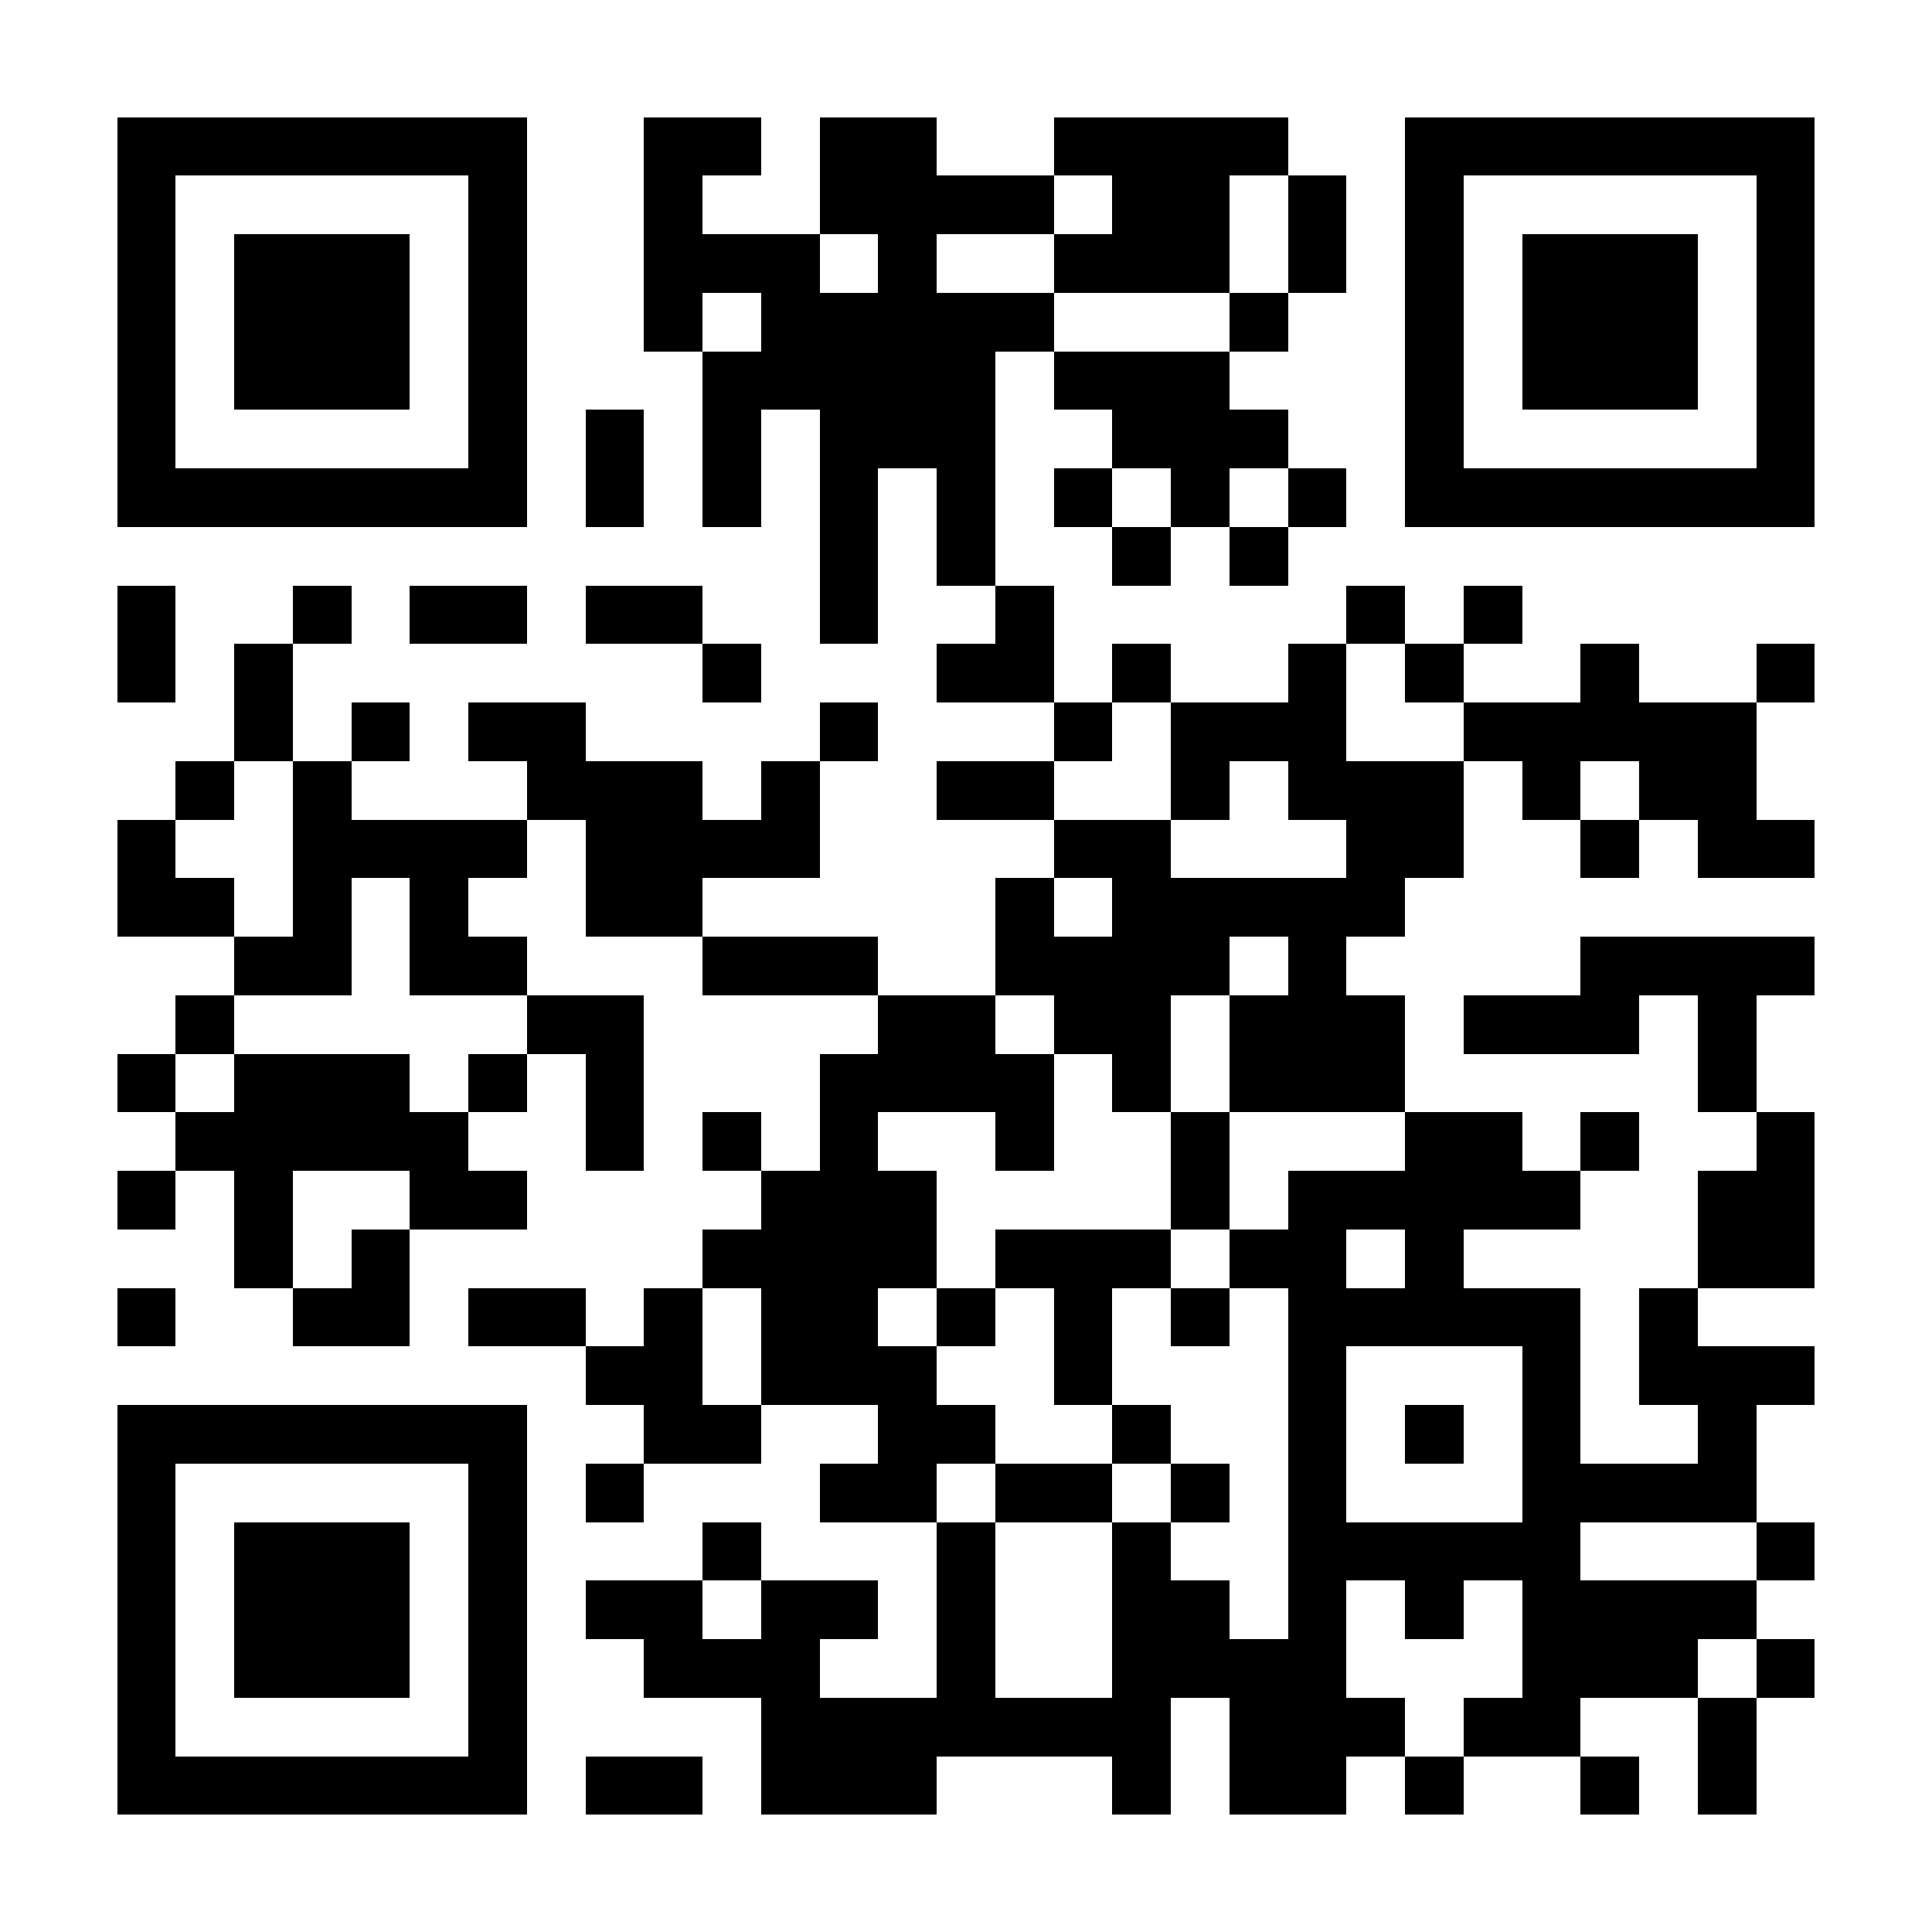
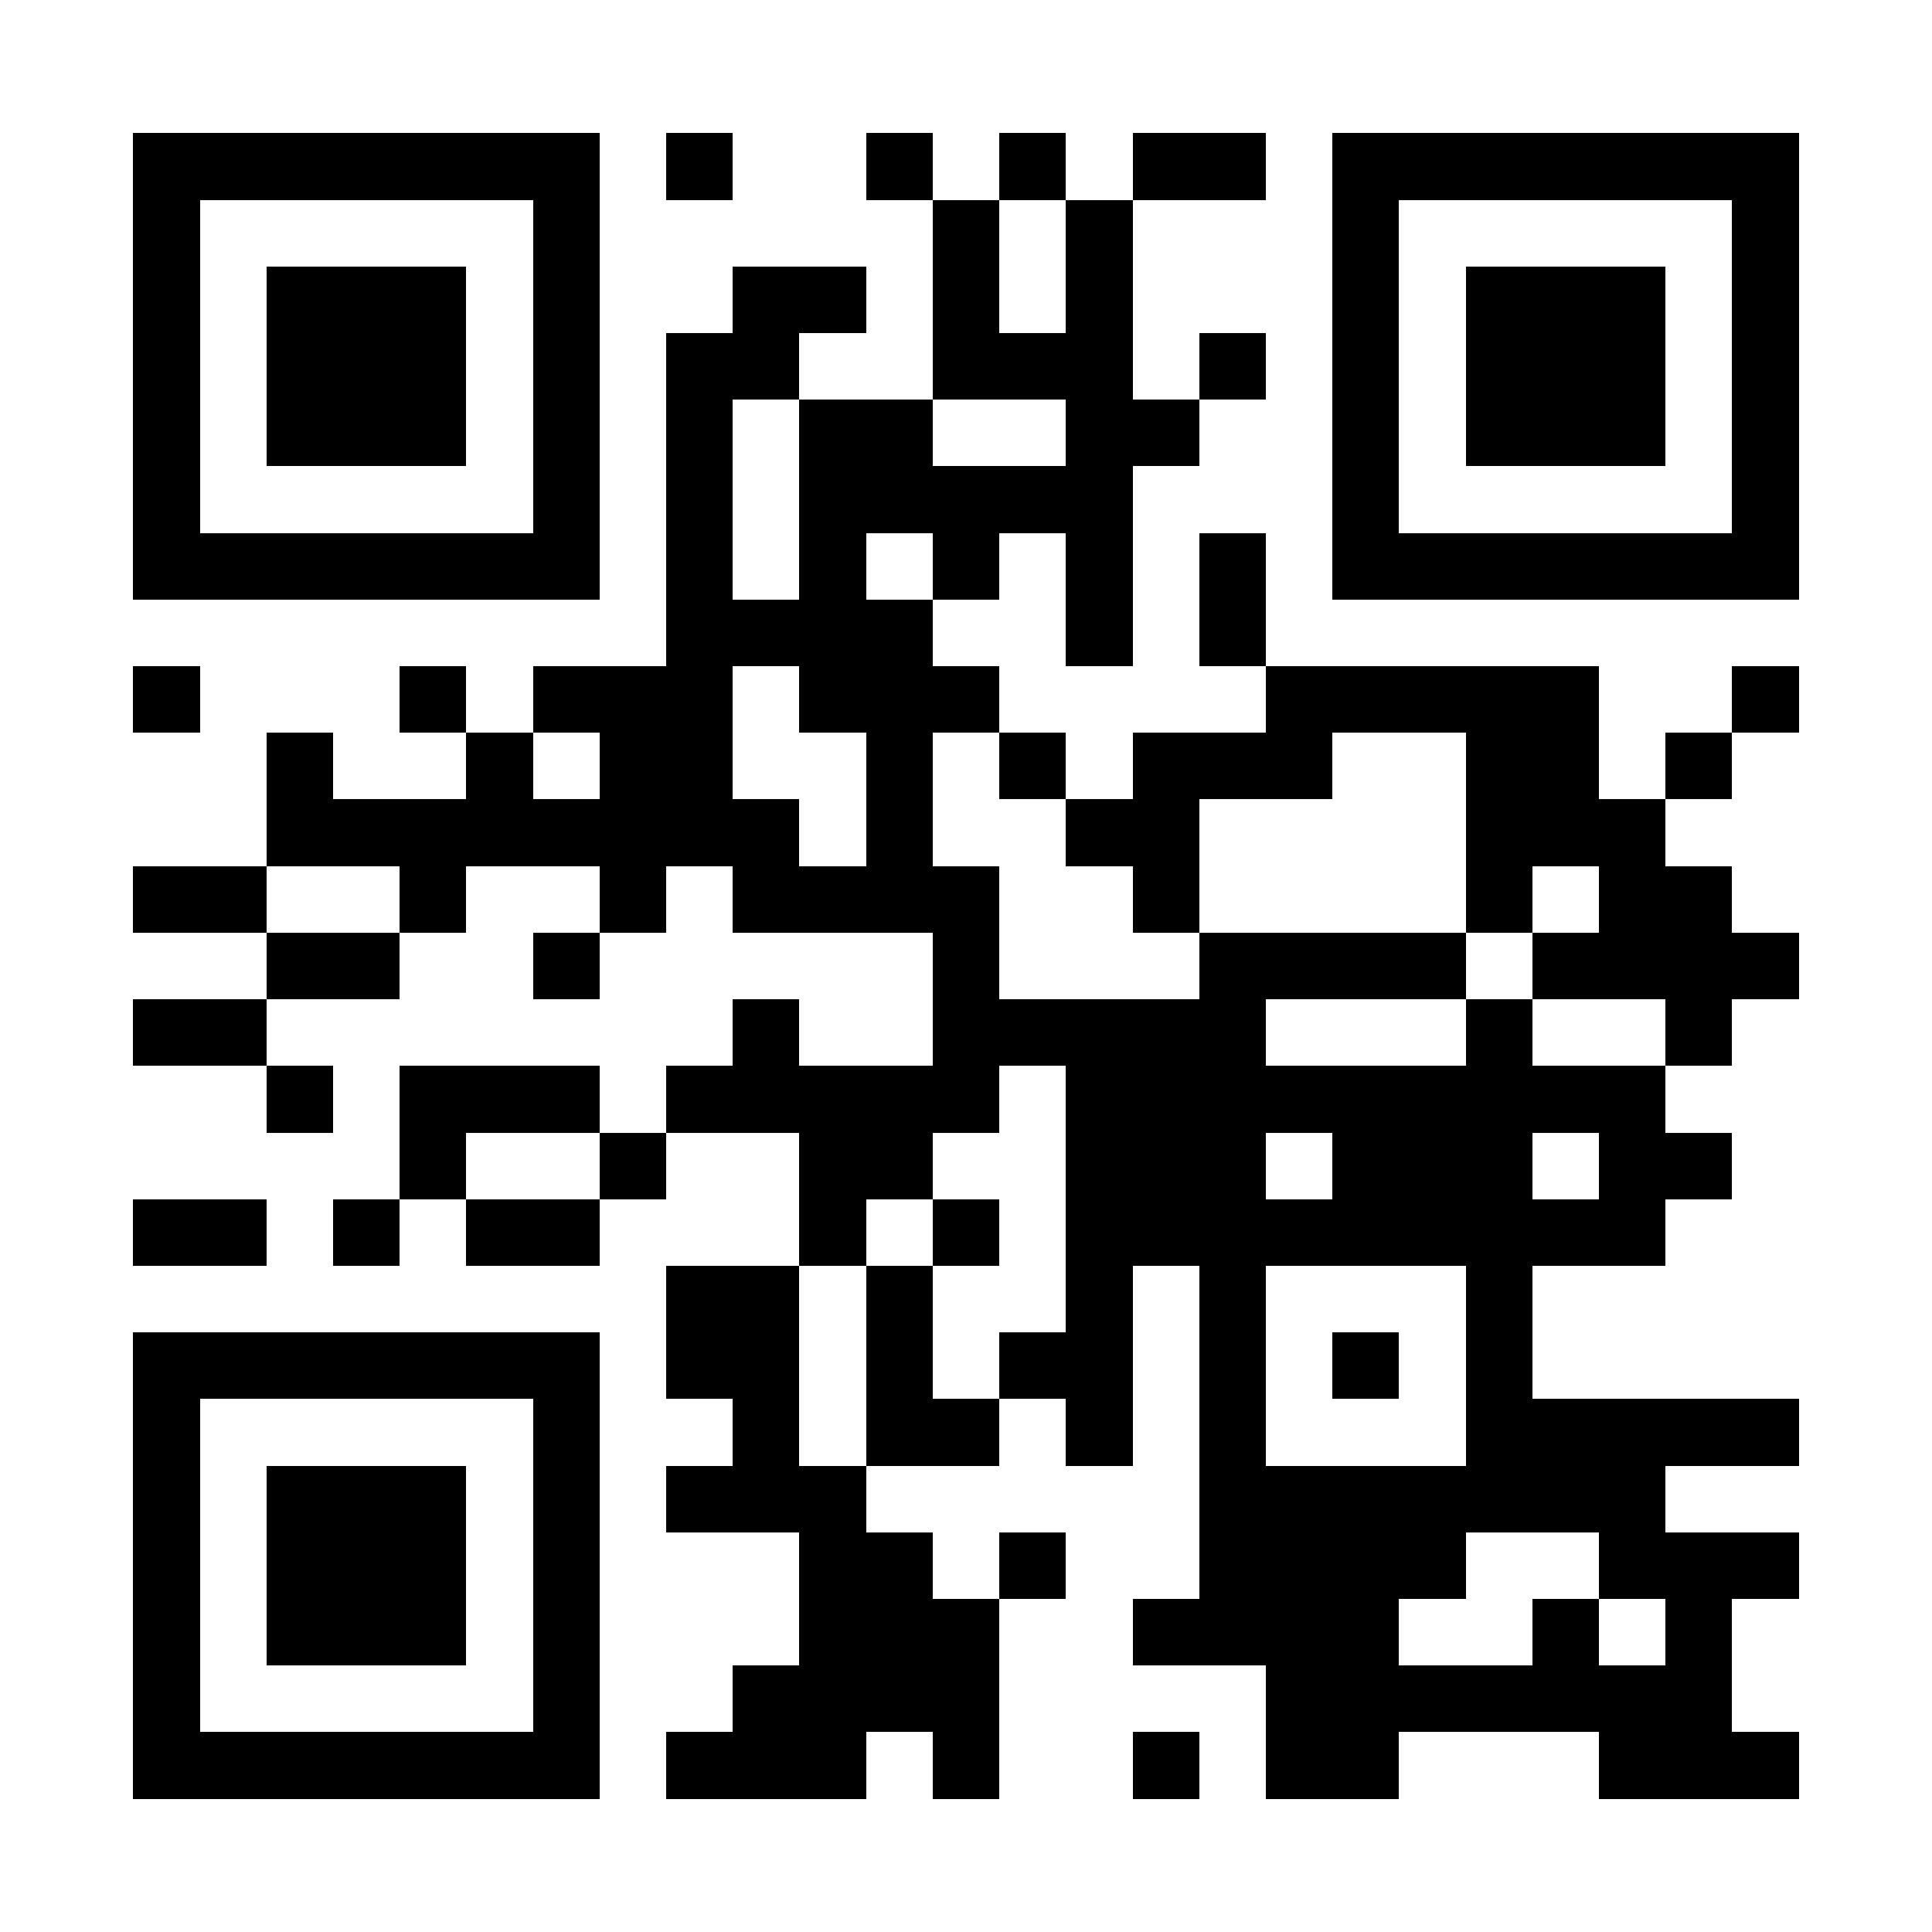
- <svg xmlns="http://www.w3.org/2000/svg" width="512" height="512" viewBox="0 0 33 33" shape-rendering="crispEdges">
-   <path fill="#ffffff" d="M0 0h33v33H0z" />
-   <path stroke="#000000" d="M2 2.5h7m2 0h2m1 0h2m2 0h4m2 0h7M2 3.5h1m5 0h1m2 0h1m2 0h4m1 0h2m1 0h1m1 0h1m5 0h1M2 4.5h1m1 0h3m1 0h1m2 0h3m1 0h1m2 0h3m1 0h1m1 0h1m1 0h3m1 0h1M2 5.5h1m1 0h3m1 0h1m2 0h1m1 0h5m3 0h1m2 0h1m1 0h3m1 0h1M2 6.5h1m1 0h3m1 0h1m3 0h5m1 0h3m3 0h1m1 0h3m1 0h1M2 7.5h1m5 0h1m1 0h1m1 0h1m1 0h3m2 0h3m2 0h1m5 0h1M2 8.5h7m1 0h1m1 0h1m1 0h1m1 0h1m1 0h1m1 0h1m1 0h1m1 0h7M14 9.5h1m1 0h1m2 0h1m1 0h1M2 10.5h1m2 0h1m1 0h2m1 0h2m2 0h1m2 0h1m5 0h1m1 0h1M2 11.5h1m1 0h1m7 0h1m3 0h2m1 0h1m2 0h1m1 0h1m2 0h1m2 0h1M4 12.5h1m1 0h1m1 0h2m4 0h1m3 0h1m1 0h3m2 0h5M3 13.5h1m1 0h1m3 0h3m1 0h1m2 0h2m2 0h1m1 0h3m1 0h1m1 0h2M2 14.5h1m2 0h4m1 0h4m4 0h2m3 0h2m2 0h1m1 0h2M2 15.5h2m1 0h1m1 0h1m2 0h2m5 0h1m1 0h5M4 16.5h2m1 0h2m3 0h3m2 0h4m1 0h1m4 0h4M3 17.5h1m5 0h2m4 0h2m1 0h2m1 0h3m1 0h3m1 0h1M2 18.5h1m1 0h3m1 0h1m1 0h1m3 0h4m1 0h1m1 0h3m5 0h1M3 19.5h5m2 0h1m1 0h1m1 0h1m2 0h1m2 0h1m3 0h2m1 0h1m2 0h1M2 20.5h1m1 0h1m2 0h2m4 0h3m4 0h1m1 0h5m2 0h2M4 21.5h1m1 0h1m5 0h4m1 0h3m1 0h2m1 0h1m4 0h2M2 22.5h1m2 0h2m1 0h2m1 0h1m1 0h2m1 0h1m1 0h1m1 0h1m1 0h5m1 0h1M10 23.5h2m1 0h3m2 0h1m3 0h1m3 0h1m1 0h3M2 24.5h7m2 0h2m2 0h2m2 0h1m2 0h1m1 0h1m1 0h1m2 0h1M2 25.5h1m5 0h1m1 0h1m3 0h2m1 0h2m1 0h1m1 0h1m3 0h4M2 26.5h1m1 0h3m1 0h1m3 0h1m3 0h1m2 0h1m2 0h5m3 0h1M2 27.5h1m1 0h3m1 0h1m1 0h2m1 0h2m1 0h1m2 0h2m1 0h1m1 0h1m1 0h4M2 28.5h1m1 0h3m1 0h1m2 0h3m2 0h1m2 0h4m3 0h3m1 0h1M2 29.5h1m5 0h1m4 0h7m1 0h3m1 0h2m2 0h1M2 30.5h7m1 0h2m1 0h3m3 0h1m1 0h2m1 0h1m2 0h1m1 0h1" />
+ <svg xmlns="http://www.w3.org/2000/svg" width="512" height="512" viewBox="0 0 29 29" shape-rendering="crispEdges">
+   <path fill="#ffffff" d="M0 0h29v29H0z" />
+   <path stroke="#000000" d="M2 2.5h7m1 0h1m2 0h1m1 0h1m1 0h2m1 0h7M2 3.5h1m5 0h1m5 0h1m1 0h1m3 0h1m5 0h1M2 4.5h1m1 0h3m1 0h1m2 0h2m1 0h1m1 0h1m3 0h1m1 0h3m1 0h1M2 5.5h1m1 0h3m1 0h1m1 0h2m2 0h3m1 0h1m1 0h1m1 0h3m1 0h1M2 6.5h1m1 0h3m1 0h1m1 0h1m1 0h2m2 0h2m2 0h1m1 0h3m1 0h1M2 7.5h1m5 0h1m1 0h1m1 0h5m3 0h1m5 0h1M2 8.5h7m1 0h1m1 0h1m1 0h1m1 0h1m1 0h1m1 0h7M10 9.5h4m2 0h1m1 0h1M2 10.5h1m3 0h1m1 0h3m1 0h3m4 0h5m2 0h1M4 11.5h1m2 0h1m1 0h2m2 0h1m1 0h1m1 0h3m2 0h2m1 0h1M4 12.5h8m1 0h1m2 0h2m4 0h3M2 13.5h2m2 0h1m2 0h1m1 0h4m2 0h1m4 0h1m1 0h2M4 14.5h2m2 0h1m5 0h1m3 0h4m1 0h4M2 15.5h2m7 0h1m2 0h5m3 0h1m2 0h1M4 16.5h1m1 0h3m1 0h5m1 0h9M6 17.5h1m2 0h1m2 0h2m2 0h3m1 0h3m1 0h2M2 18.5h2m1 0h1m1 0h2m3 0h1m1 0h1m1 0h9M10 19.5h2m1 0h1m2 0h1m1 0h1m3 0h1M2 20.5h7m1 0h2m1 0h1m1 0h2m1 0h1m1 0h1m1 0h1M2 21.5h1m5 0h1m2 0h1m1 0h2m1 0h1m1 0h1m3 0h5M2 22.5h1m1 0h3m1 0h1m1 0h3m5 0h7M2 23.5h1m1 0h3m1 0h1m3 0h2m1 0h1m2 0h4m2 0h3M2 24.5h1m1 0h3m1 0h1m3 0h3m2 0h4m2 0h1m1 0h1M2 25.5h1m5 0h1m2 0h4m4 0h7M2 26.5h7m1 0h3m1 0h1m2 0h1m1 0h2m3 0h3" />
</svg>
